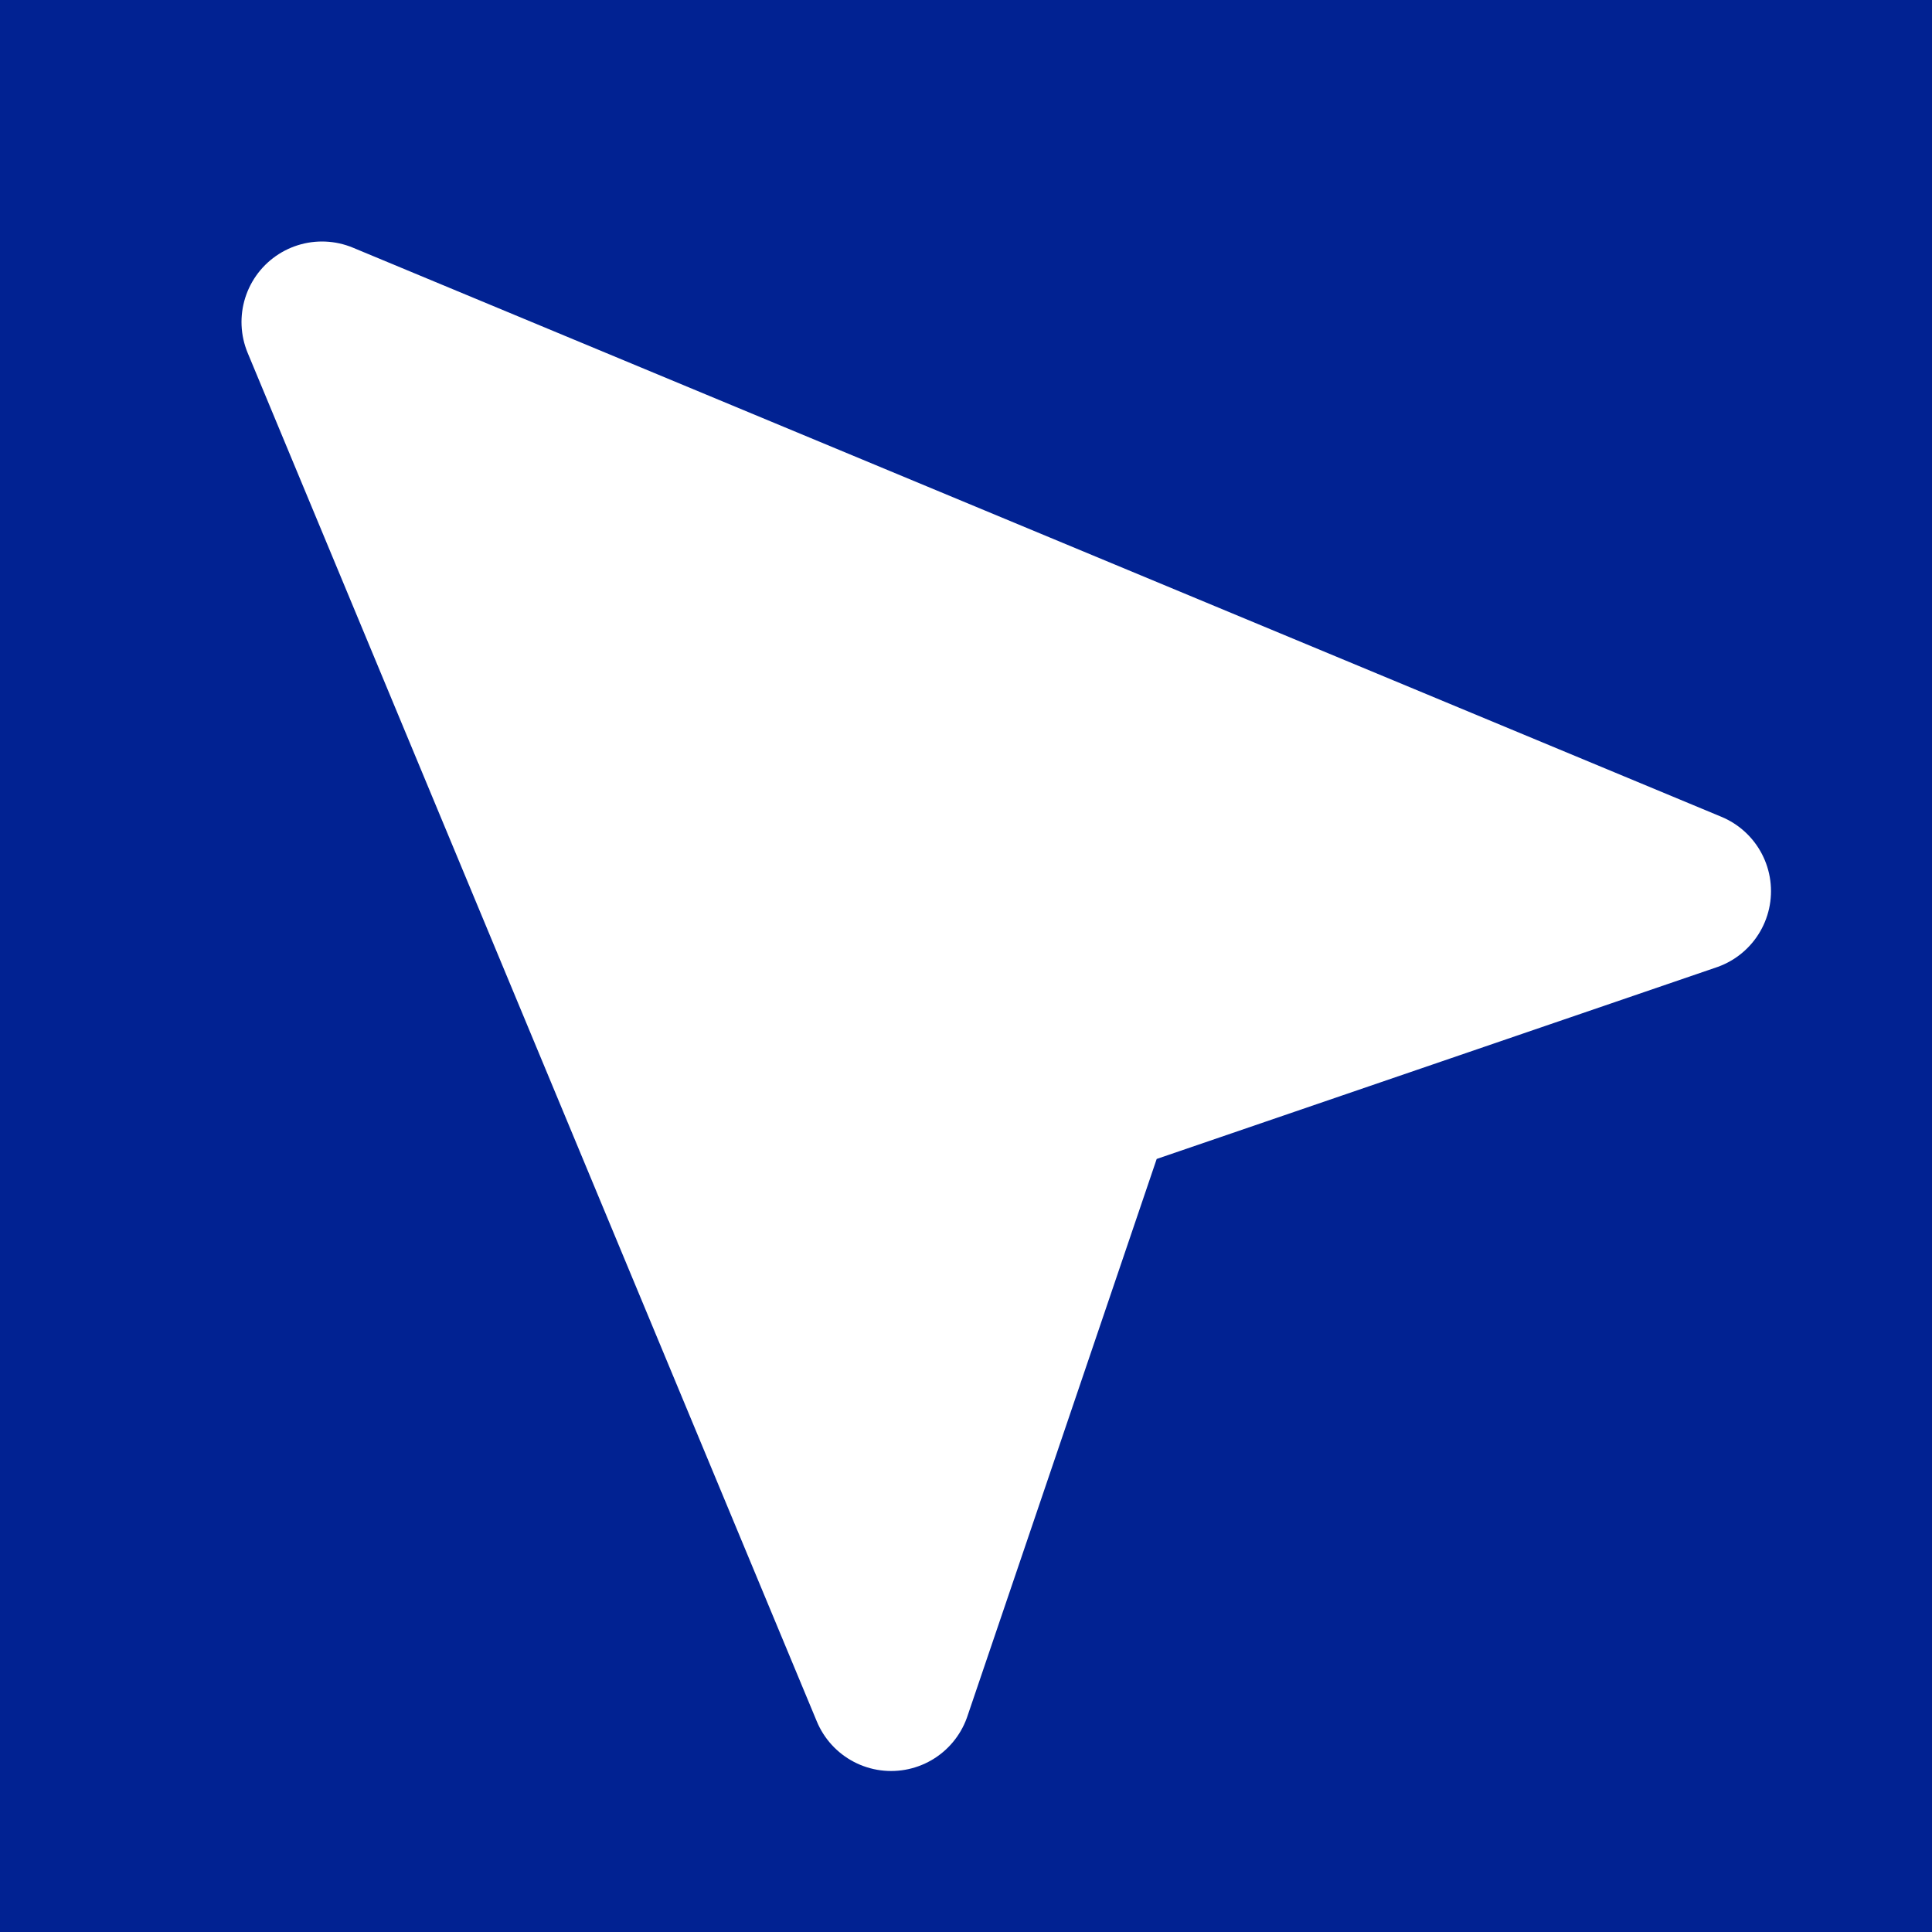
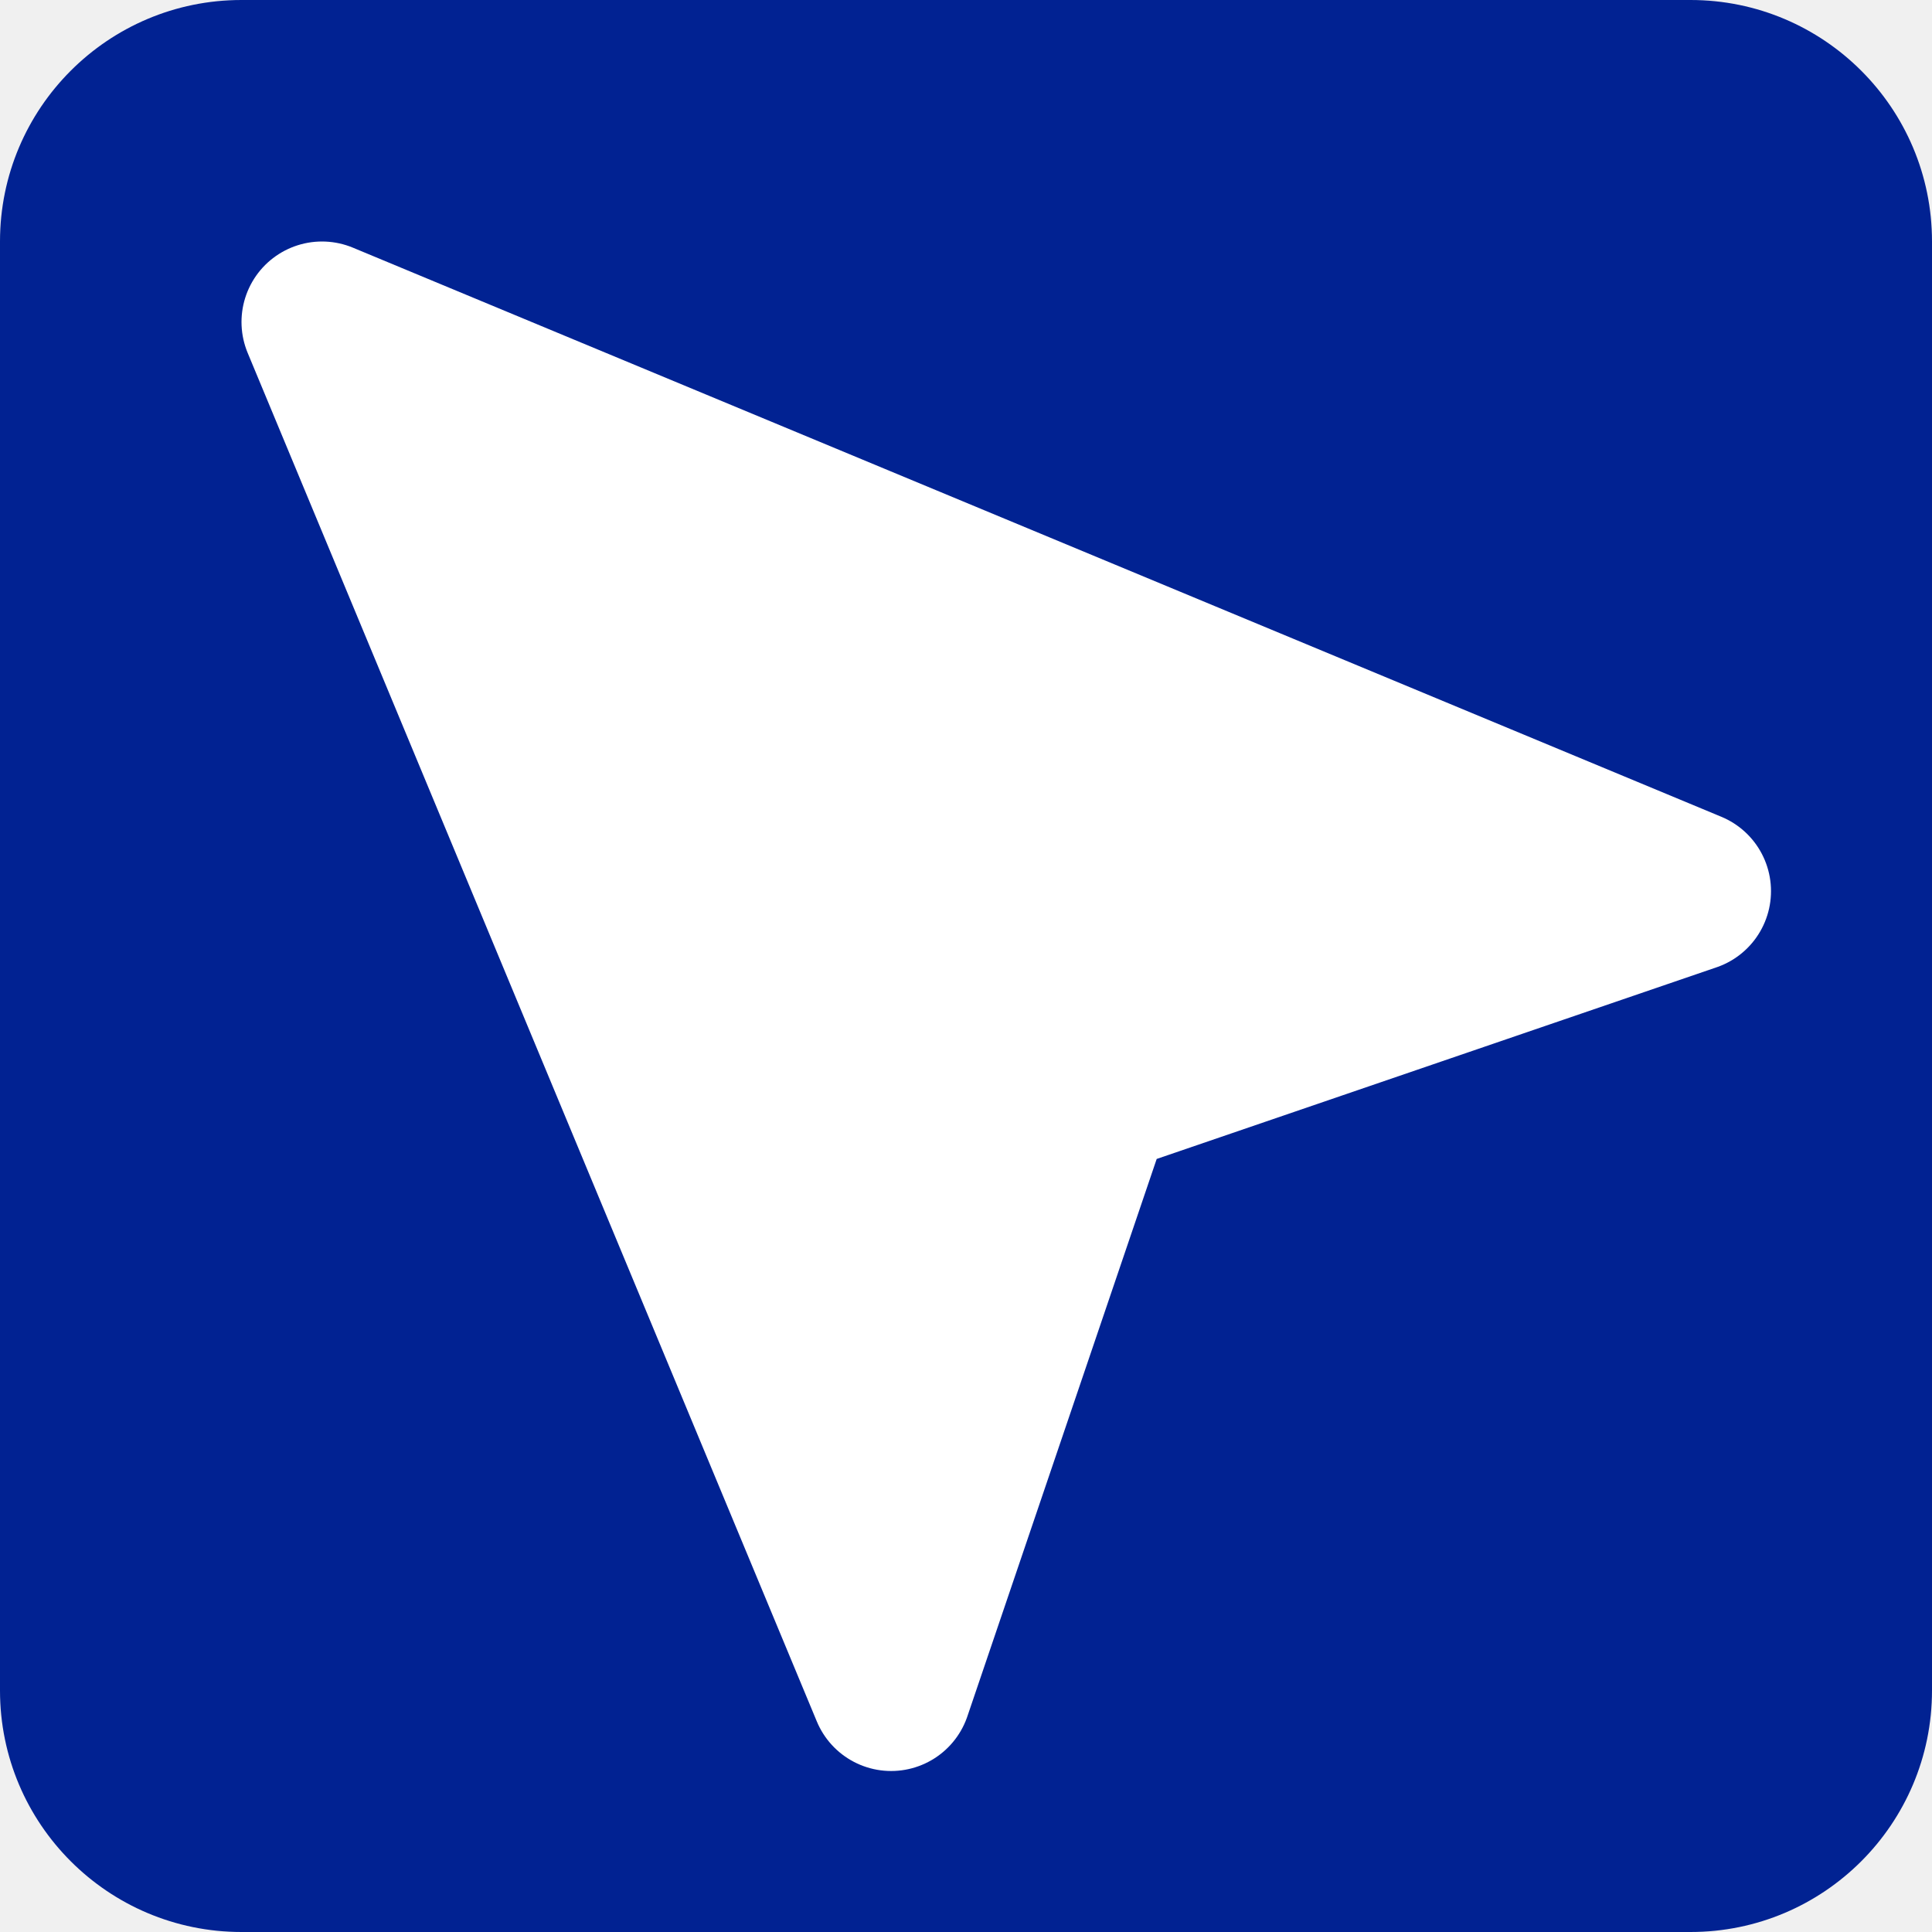
<svg xmlns="http://www.w3.org/2000/svg" viewBox="0 0 24 24" width="24" height="24" role="img" aria-label="Macros Repeater">
-   <rect width="24" height="24" fill="#012292" />
+   <rect width="24" height="24" rx="3" fill="#012292" />
  <g fill="#ffffff" stroke="#ffffff" stroke-width="2" stroke-linecap="round" stroke-linejoin="round">
    <path d="m4 4 7.07 17 2.51-7.39L21 11.07z" />
  </g>
</svg>
